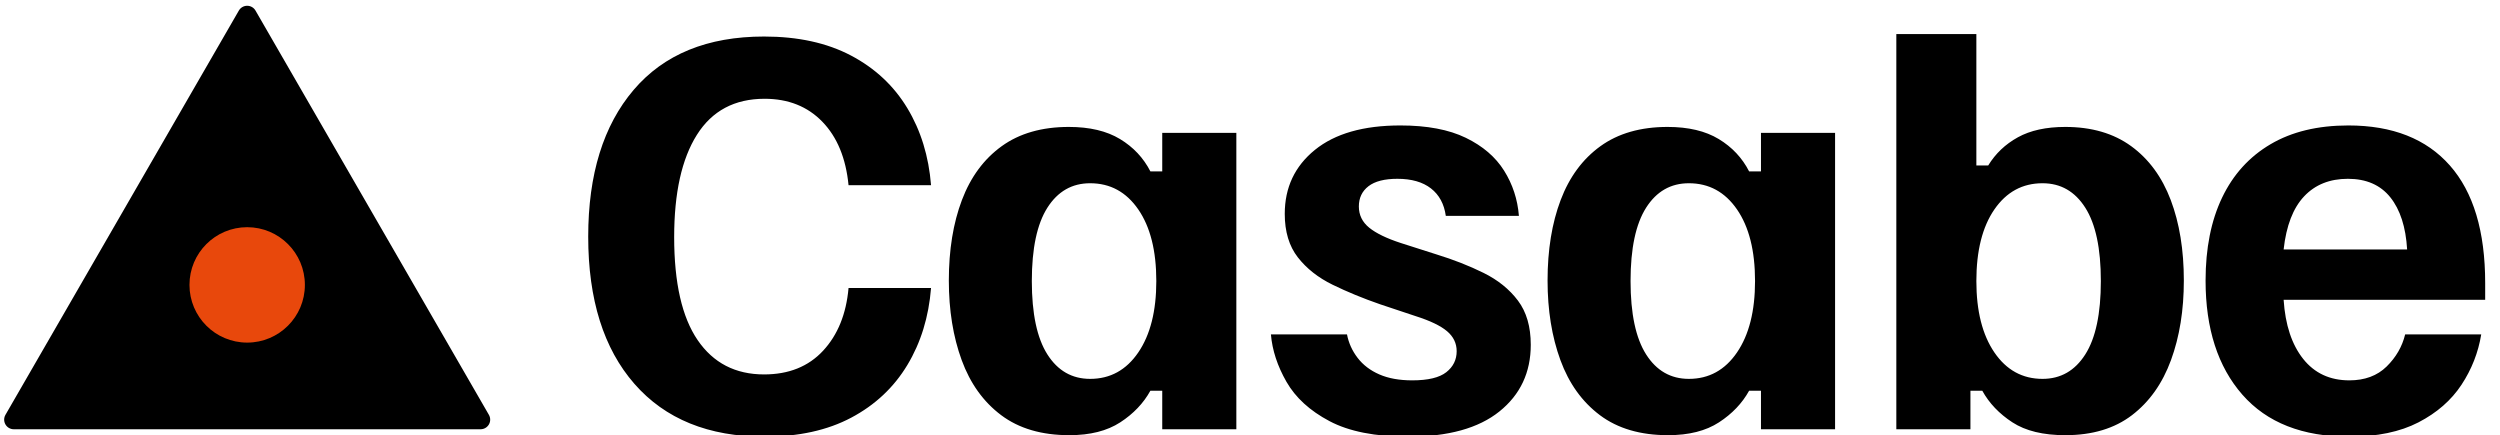
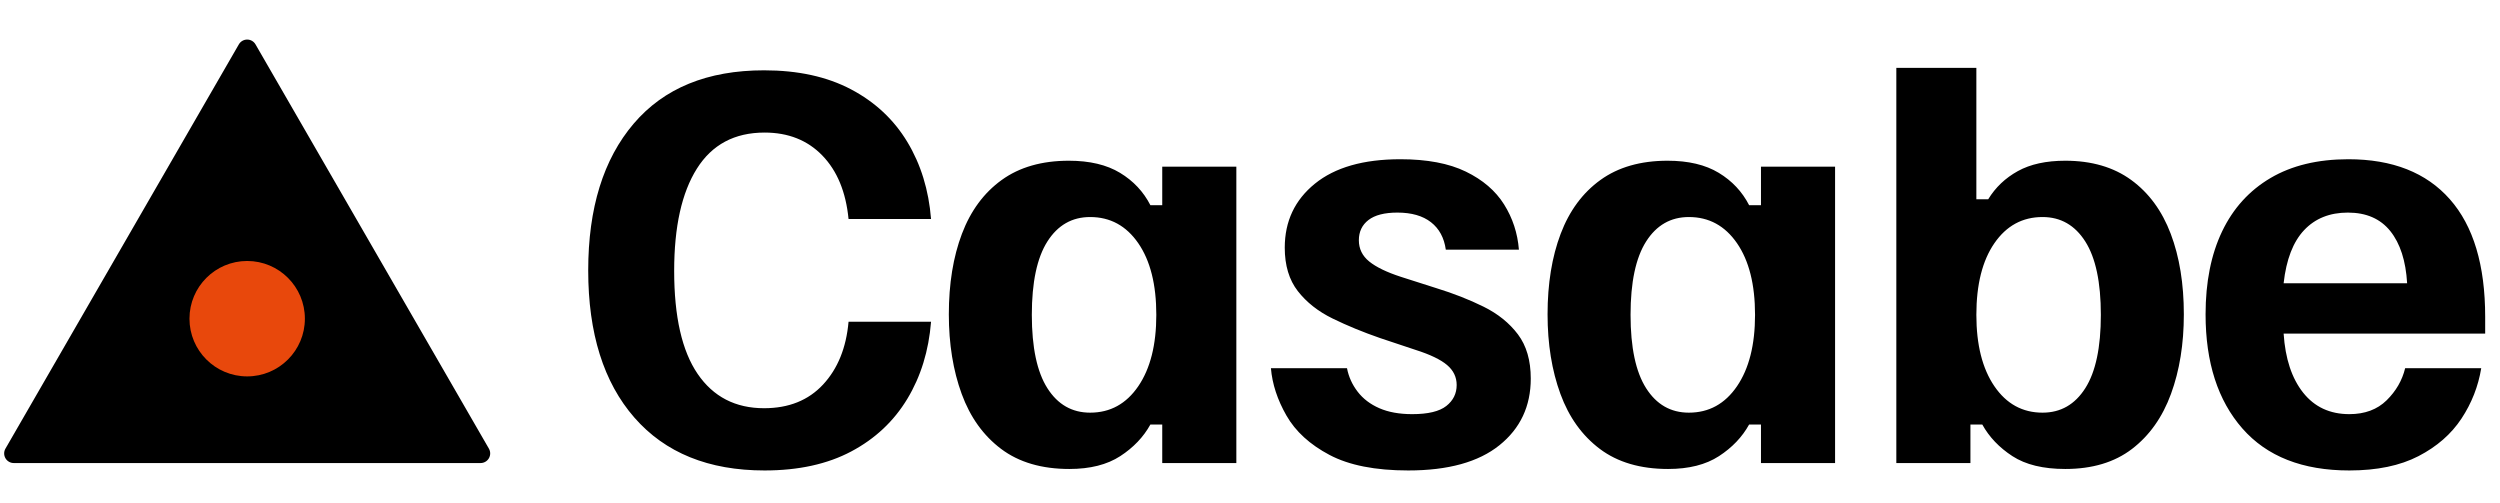
- <svg xmlns="http://www.w3.org/2000/svg" viewBox="0 0 6325.88 1100">
+ <svg xmlns="http://www.w3.org/2000/svg" viewBox="0 -85.5 6325.88 1271">
  <g transform="scale(24.33628) translate(-6.3 -9.4)">
    <path fill="currentColor" d="M 32.866 10.5 L 57.133 52.532 A 1 1 0 0 1 56.267 54.032 L 7.733 54.032 A 1 1 0 0 1 6.867 52.532 L 31.134 10.5 A 1 1 0 0 1 32.866 10.5 Z" />
    <circle cx="32" cy="39.022" r="6" fill="#e8480c" />
  </g>
  <g transform="translate(1450.88 1086.18) scale(1.25)">
    <path fill="currentColor" d="M387 15Q217 15 123.5 -92.0Q30 -199 30 -390Q30 -579 122.0 -687.0Q214 -795 386 -795Q489 -795 562.0 -756.5Q635 -718 676.0 -650.0Q717 -582 724 -494H557Q549 -576 504.0 -622.5Q459 -669 387 -669Q296 -669 250.0 -596.0Q204 -523 204 -389Q204 -250 251.5 -180.5Q299 -111 386 -111Q461 -111 505.5 -159.0Q550 -207 557 -286H724Q717 -198 676.0 -130.0Q635 -62 562.5 -23.5Q490 15 387 15Z M1004.0 12Q920.0 12 866.0 -28.5Q812.0 -69 786.0 -140.0Q760.0 -211 760.0 -301Q760.0 -394 786.5 -464.0Q813.0 -534 867.0 -573.0Q921.0 -612 1003.0 -612Q1066.0 -612 1106.5 -587.5Q1147.0 -563 1168.0 -522H1192.0V-600H1342.0V0H1192.0V-78H1168.0Q1147.0 -40 1107.0 -14.0Q1067.0 12 1004.0 12ZM1046.0 -102Q1107.0 -102 1143.5 -155.5Q1180.0 -209 1180.0 -300Q1180.0 -392 1143.5 -445.0Q1107.0 -498 1046.0 -498Q991.0 -498 959.5 -448.5Q928.0 -399 928.0 -300Q928.0 -201 959.5 -151.5Q991.0 -102 1046.0 -102Z M1690.0 15Q1590.0 15 1530.5 -16.5Q1471.0 -48 1443.5 -96.0Q1416.0 -144 1412.0 -192H1566.0Q1571.0 -166 1587.5 -144.5Q1604.0 -123 1631.5 -111.0Q1659.0 -99 1698.0 -99Q1746.0 -99 1767.0 -115.5Q1788.0 -132 1788.0 -158Q1788.0 -182 1768.5 -198.5Q1749.0 -215 1705.0 -229L1633.0 -253Q1581.0 -271 1537.0 -292.5Q1493.0 -314 1466.5 -348.0Q1440.0 -382 1440.0 -436Q1440.0 -516 1501.0 -565.5Q1562.0 -615 1674.0 -615Q1755.0 -615 1806.5 -590.0Q1858.0 -565 1884.0 -523.5Q1910.0 -482 1914.0 -432H1766.0Q1761.0 -468 1736.0 -487.5Q1711.0 -507 1668.0 -507Q1629.0 -507 1609.5 -492.0Q1590.0 -477 1590.0 -451Q1590.0 -425 1611.0 -408.0Q1632.0 -391 1675.0 -377L1747.0 -354Q1799.0 -338 1842.5 -316.5Q1886.0 -295 1912.0 -260.5Q1938.0 -226 1938.0 -171Q1938.0 -87 1874.5 -36.0Q1811.0 15 1690.0 15Z M2216.0 12Q2132.0 12 2078.0 -28.5Q2024.0 -69 1998.0 -140.0Q1972.0 -211 1972.0 -301Q1972.0 -394 1998.5 -464.0Q2025.0 -534 2079.0 -573.0Q2133.0 -612 2215.0 -612Q2278.0 -612 2318.5 -587.5Q2359.0 -563 2380.0 -522H2404.0V-600H2554.0V0H2404.0V-78H2380.0Q2359.0 -40 2319.0 -14.0Q2279.0 12 2216.0 12ZM2258.0 -102Q2319.0 -102 2355.5 -155.5Q2392.0 -209 2392.0 -300Q2392.0 -392 2355.5 -445.0Q2319.0 -498 2258.0 -498Q2203.0 -498 2171.5 -448.5Q2140.0 -399 2140.0 -300Q2140.0 -201 2171.5 -151.5Q2203.0 -102 2258.0 -102Z M3020.0 12Q2953.0 12 2913.0 -14.0Q2873.0 -40 2852.0 -78H2828.0V0H2678.0V-800H2840.0V-534H2864.0Q2886.0 -570 2924.0 -591.0Q2962.0 -612 3020.0 -612Q3100.0 -612 3153.5 -573.0Q3207.0 -534 3233.5 -464.0Q3260.0 -394 3260.0 -301Q3260.0 -211 3234.0 -140.0Q3208.0 -69 3155.0 -28.5Q3102.0 12 3020.0 12ZM2974.0 -102Q3029.0 -102 3060.5 -151.5Q3092.0 -201 3092.0 -300Q3092.0 -399 3060.5 -448.5Q3029.0 -498 2974.0 -498Q2913.0 -498 2876.5 -445.0Q2840.0 -392 2840.0 -300Q2840.0 -209 2876.5 -155.5Q2913.0 -102 2974.0 -102Z M3595.0 15Q3453.0 15 3378.5 -70.0Q3304.0 -155 3304.0 -301Q3304.0 -399 3337.5 -469.0Q3371.0 -539 3435.5 -577.0Q3500.0 -615 3593.0 -615Q3727.0 -615 3798.5 -534.0Q3870.0 -453 3870.0 -296V-262H3462.0Q3467.0 -186 3501.5 -142.5Q3536.0 -99 3595.0 -99Q3642.0 -99 3670.5 -127.0Q3699.0 -155 3708.0 -192H3862.0Q3853.0 -137 3822.0 -90.0Q3791.0 -43 3735.0 -14.0Q3679.0 15 3595.0 15ZM3462.0 -364H3712.0Q3708.0 -432 3678.0 -469.5Q3648.0 -507 3592.0 -507Q3537.0 -507 3503.5 -471.5Q3470.0 -436 3462.0 -364Z" />
  </g>
</svg>
